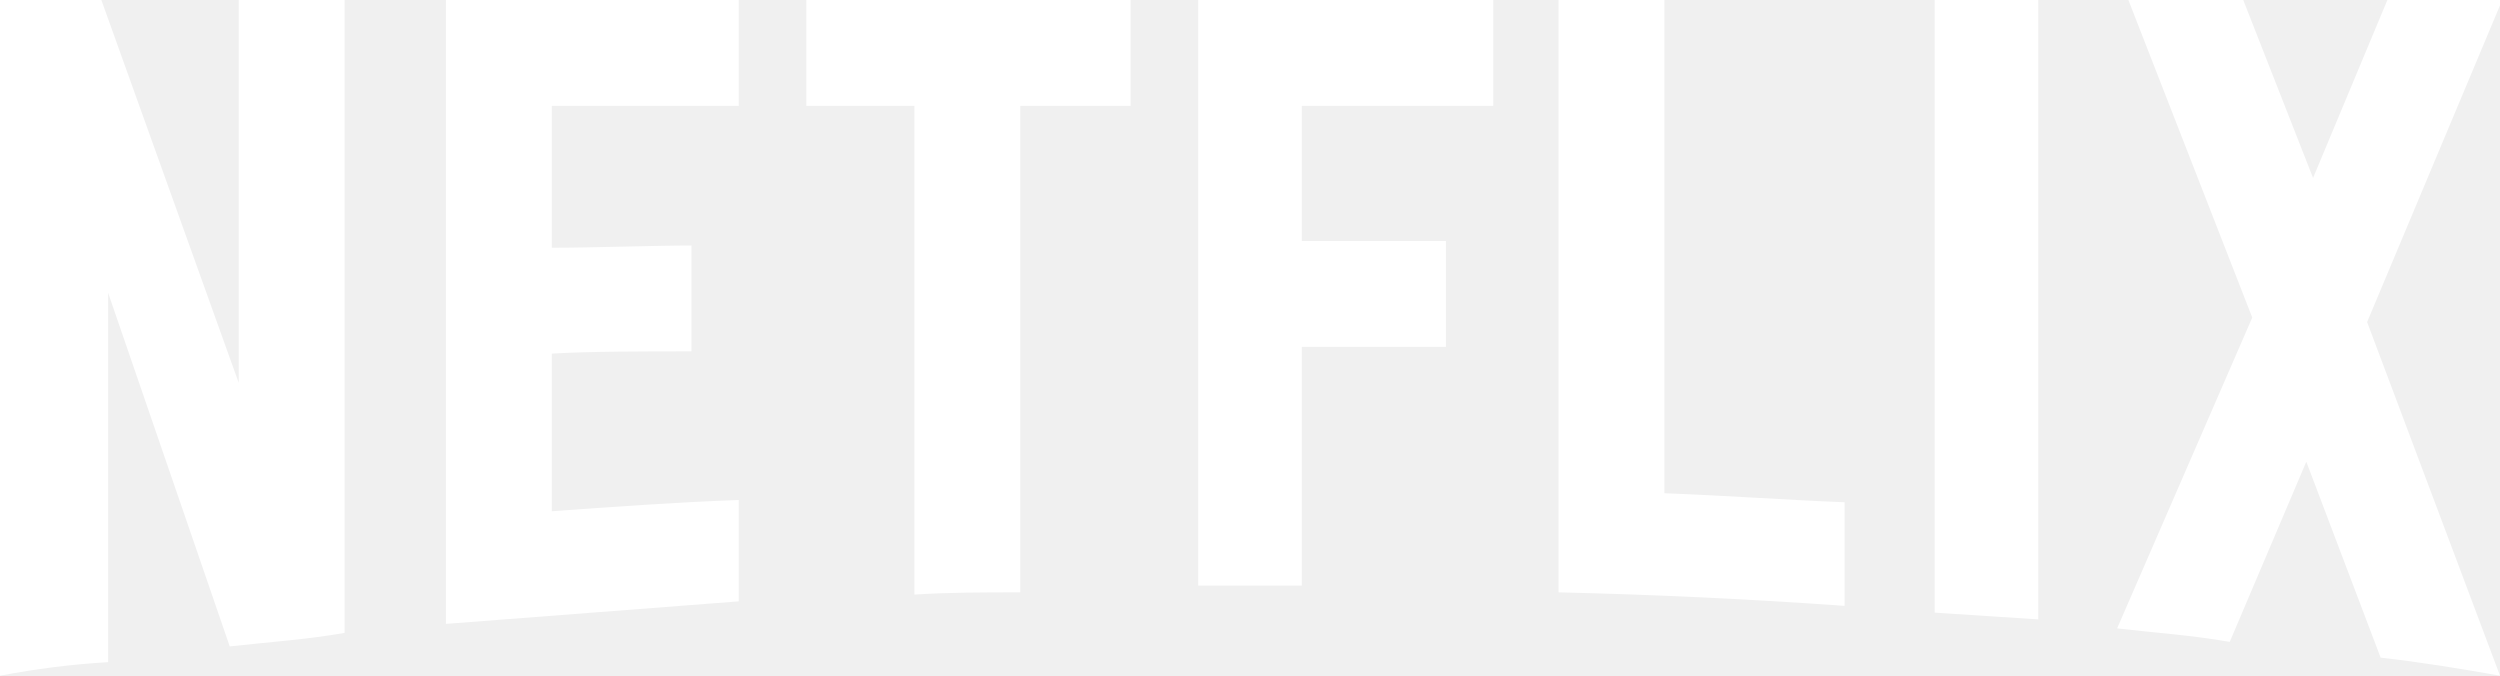
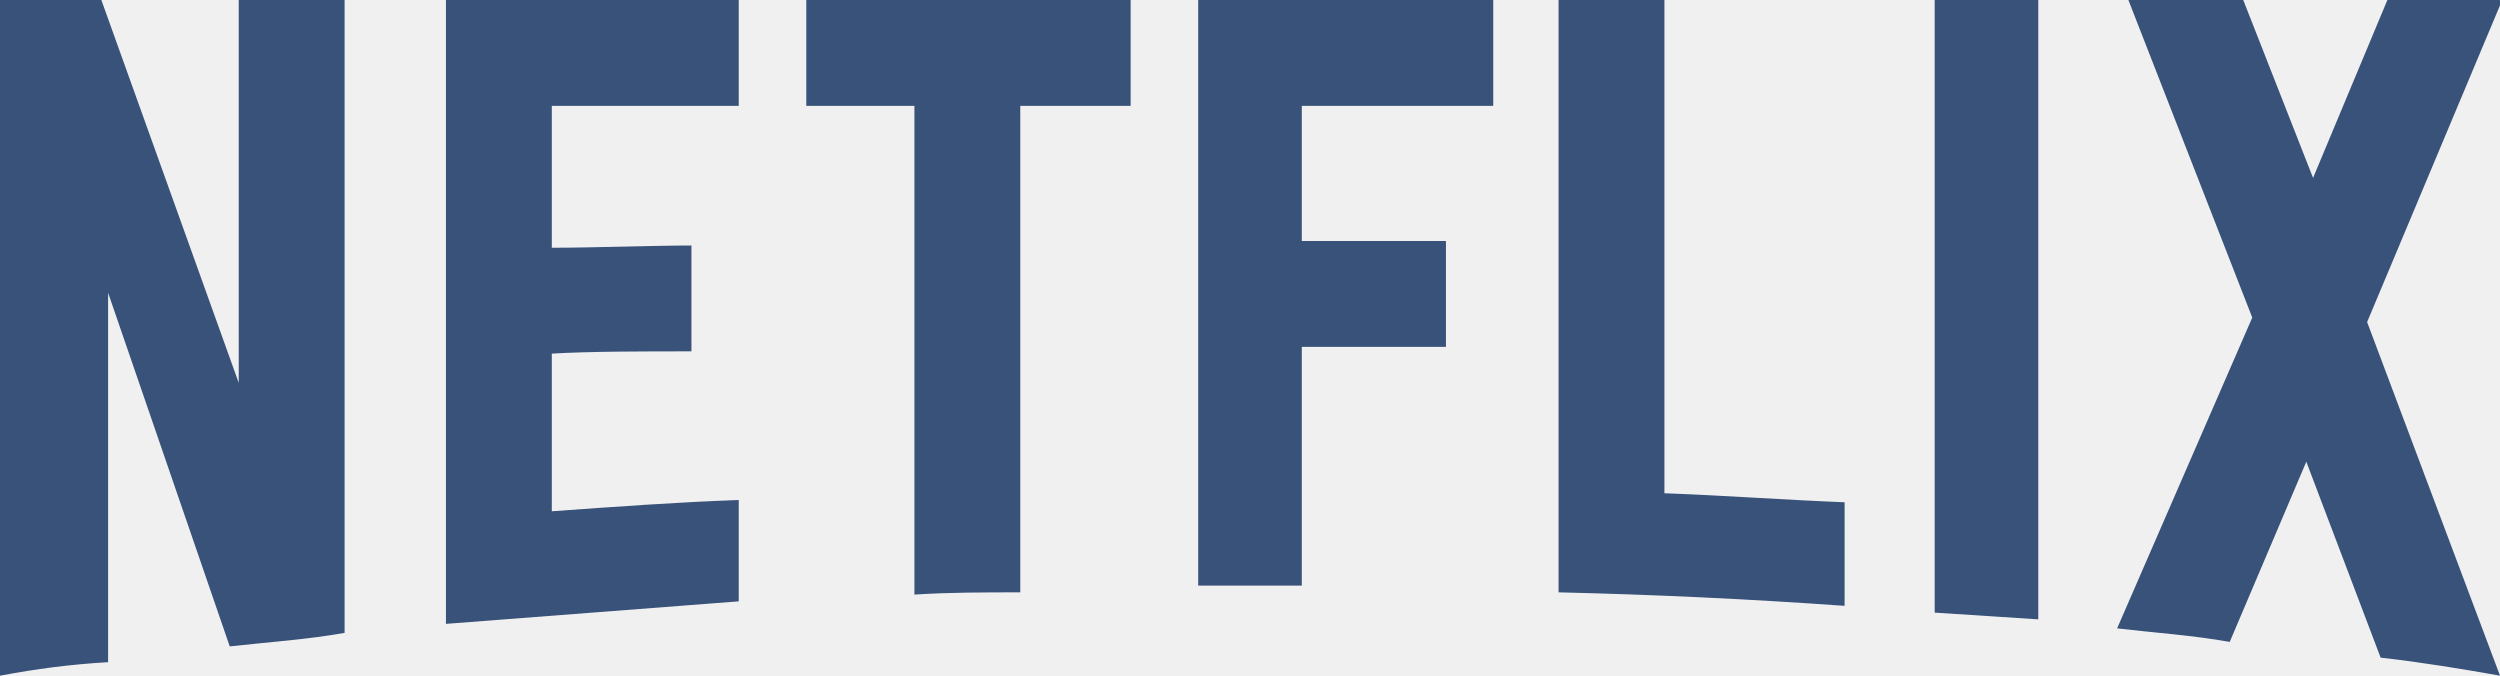
<svg xmlns="http://www.w3.org/2000/svg" version="1.1" id="Шар_1" focusable="false" x="0px" y="0px" viewBox="0 0 111 30" style="enable-background:new 0 0 111 30;" xml:space="preserve">
  <style type="text/css">
- 	.st0{fill:#FFFFFF;}
+ 	.st0{fill:#38527A;}
</style>
  <g id="netflix-logo">
-     <path id="Fill-14" class="st0" d="M105.1,14.3L111,30c-1.7-0.3-3.5-0.6-5.3-0.8l-3.3-8.7l-3.4,8c-1.7-0.3-3.3-0.4-5-0.6l6-13.8   L94.5,0h5.1l3.1,7.9l3.3-7.9h5.1L105.1,14.3z M90.5,0h-4.6v27.2c1.5,0.1,3.1,0.2,4.6,0.3V0z M81.9,26.9c-4.2-0.3-8.4-0.5-12.7-0.6   V0h4.7v21.9c2.7,0.1,5.4,0.3,8,0.4V26.9z M64.2,10.7v4.7h-6.4V26h-4.6V0h13.1v4.7h-8.5v6H64.2z M45.3,4.7v21.6   c-1.6,0-3.2,0-4.7,0.1V4.7h-4.8V0h14.4v4.7H45.3z M30.7,15.6c-2.1,0-4.5,0-6.2,0.1v7c2.8-0.2,5.5-0.4,8.3-0.5v4.5l-13,1V0h13v4.7   h-8.3V11c1.8,0,4.6-0.1,6.2-0.1V15.6z M4.8,13v16.4C3.1,29.5,1.6,29.7,0,30V0h4.5l6.1,17V0h4.7v28.1c-1.7,0.3-3.3,0.4-5.1,0.6   L4.8,13z" />
+     <path id="Fill-14" class="st0" d="M105.1,14.3L111,30c-1.7-0.3-3.5-0.6-5.3-0.8l-3.3-8.7l-3.4,8c-1.7-0.3-3.3-0.4-5-0.6l6-13.8   L94.5,0h5.1l3.1,7.9L106,0h5.1L105.1,14.3z M90.5,0h-4.6v27.2c1.5,0.1,3.1,0.2,4.6,0.3V0z M81.9,26.9c-4.2-0.3-8.4-0.5-12.7-0.6V0   h4.7v21.9c2.7,0.1,5.4,0.3,8,0.4V26.9z M64.2,10.7v4.7h-6.4V26h-4.6V0h13.1v4.7h-8.5v6H64.2z M45.3,4.7v21.6c-1.6,0-3.2,0-4.7,0.1   V4.7h-4.8V0h14.4v4.7H45.3z M30.7,15.6c-2.1,0-4.5,0-6.2,0.1v7c2.8-0.2,5.5-0.4,8.3-0.5v4.5l-13,1V0h13v4.7h-8.3V11   c1.8,0,4.6-0.1,6.2-0.1V15.6z M4.8,13v16.4C3.1,29.5,1.6,29.7,0,30V0h4.5l6.1,17V0h4.7v28.1c-1.7,0.3-3.3,0.4-5.1,0.6L4.8,13z" />
  </g>
</svg>
